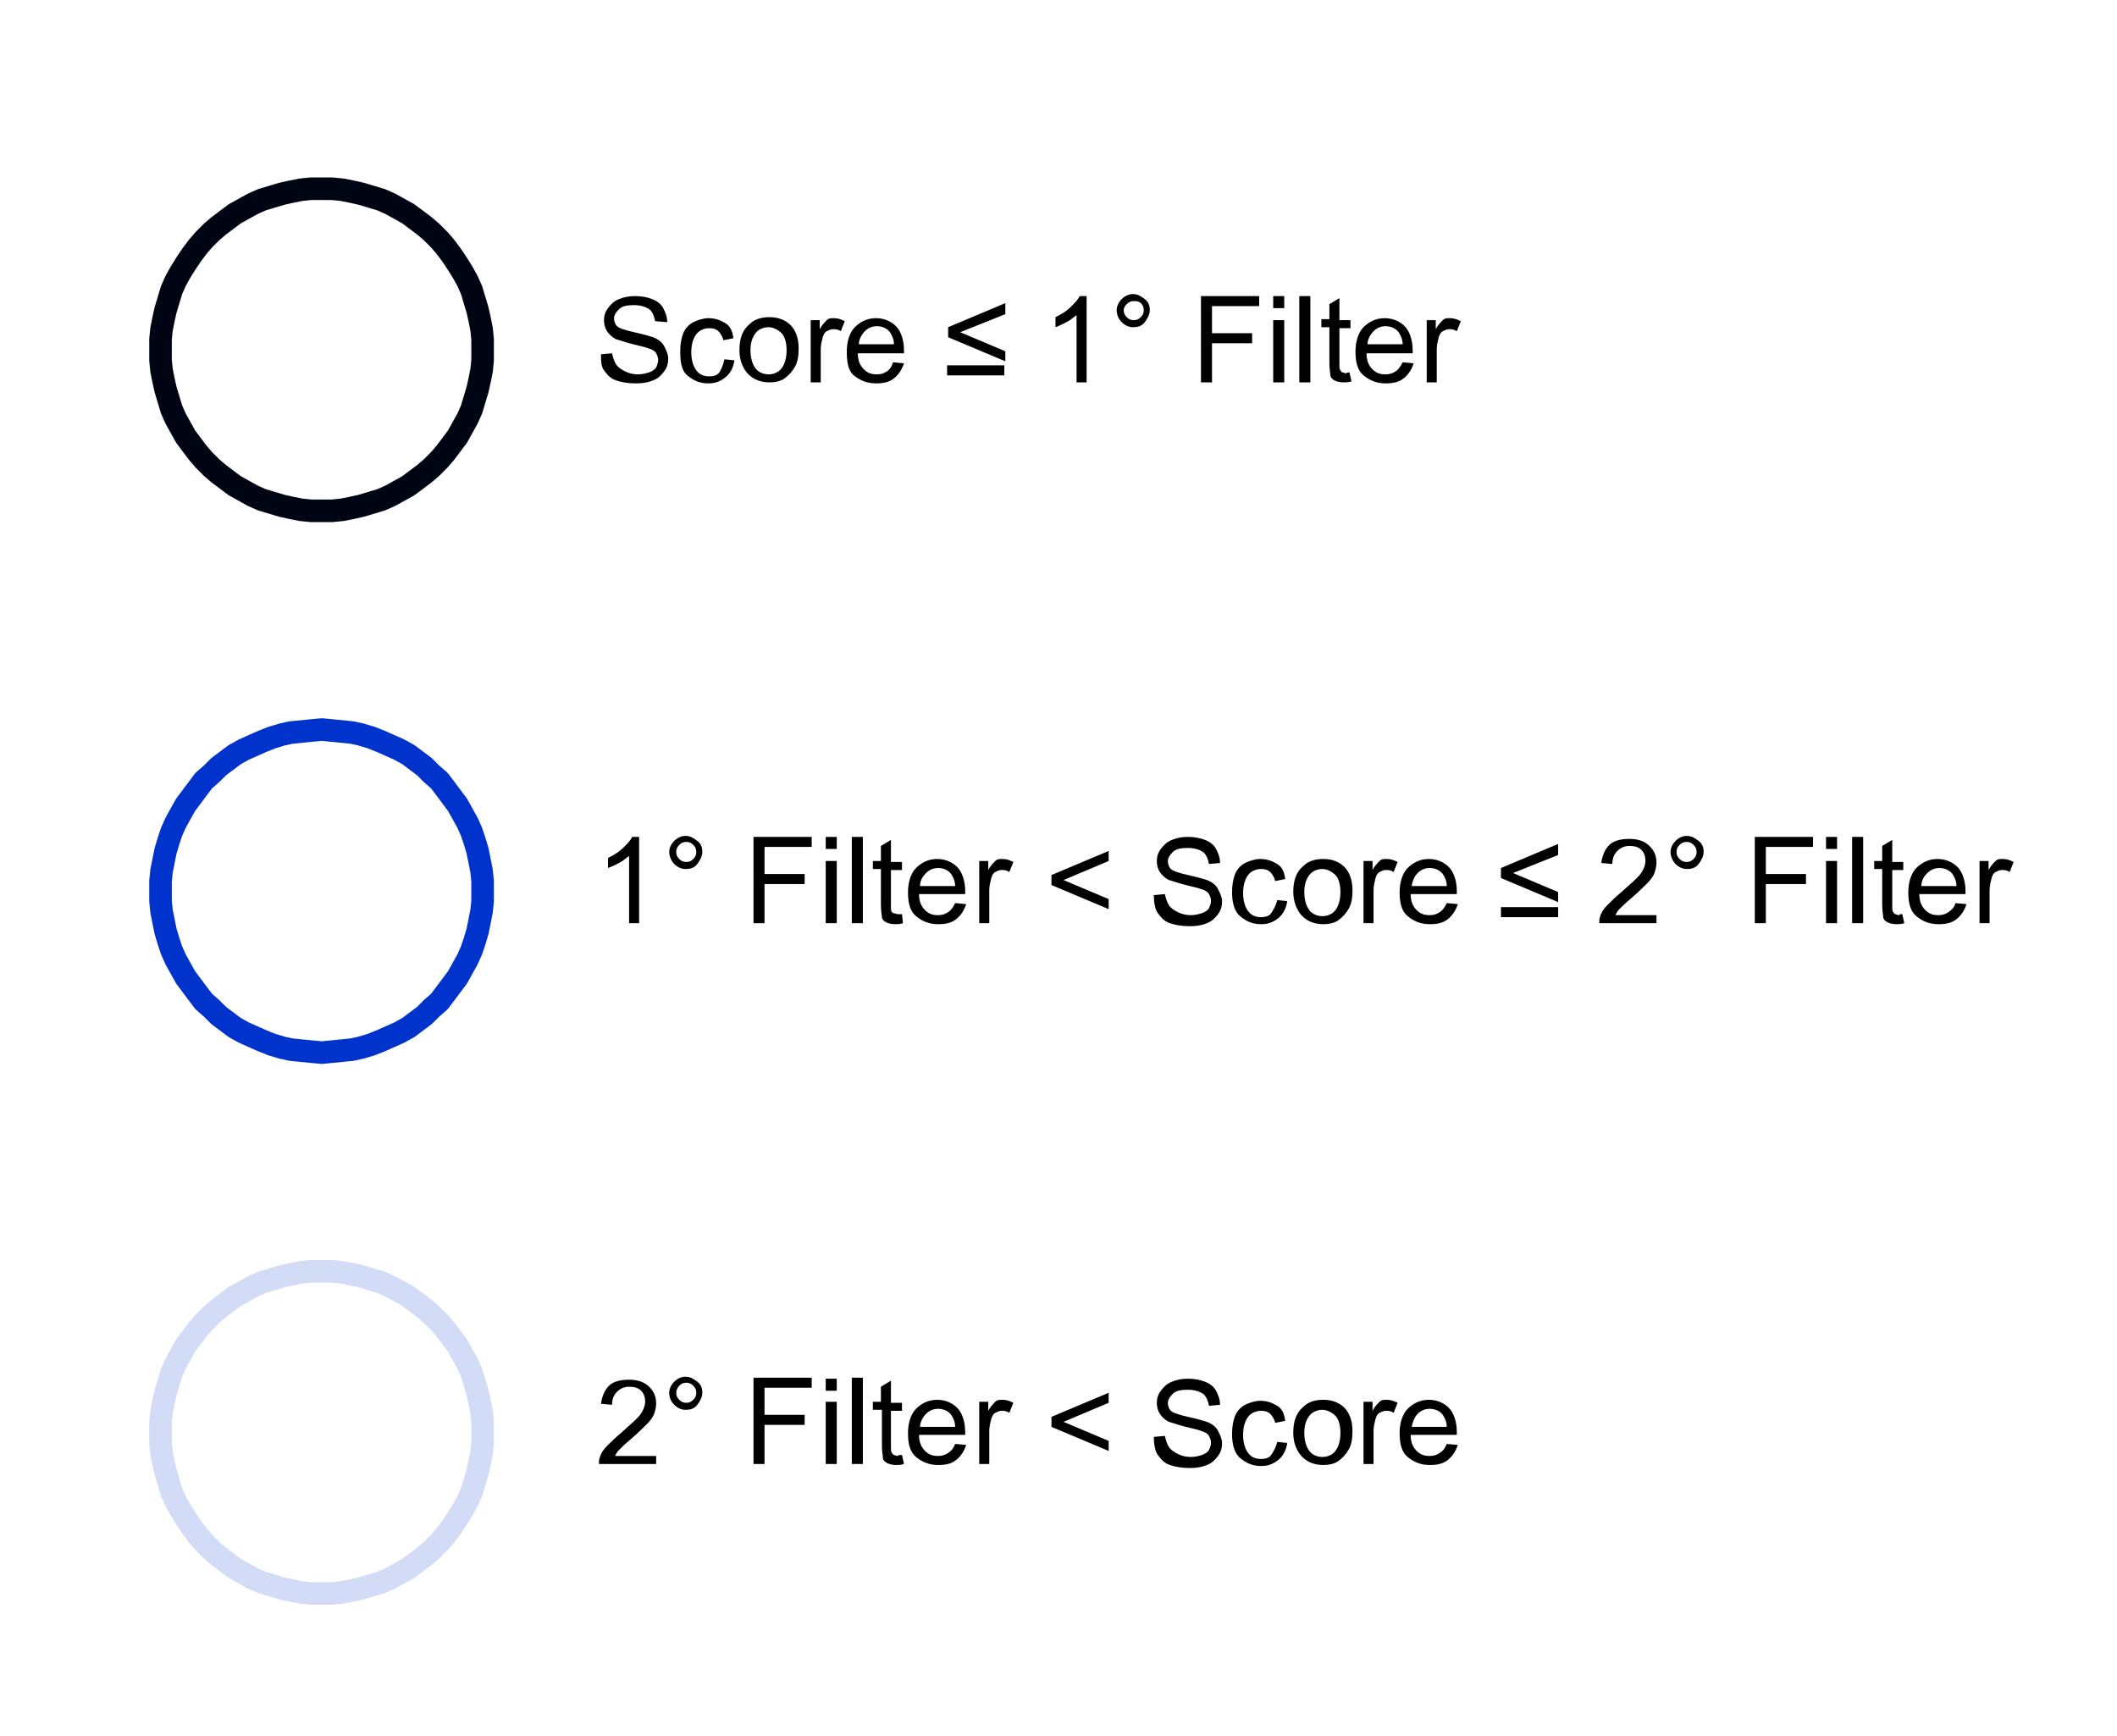
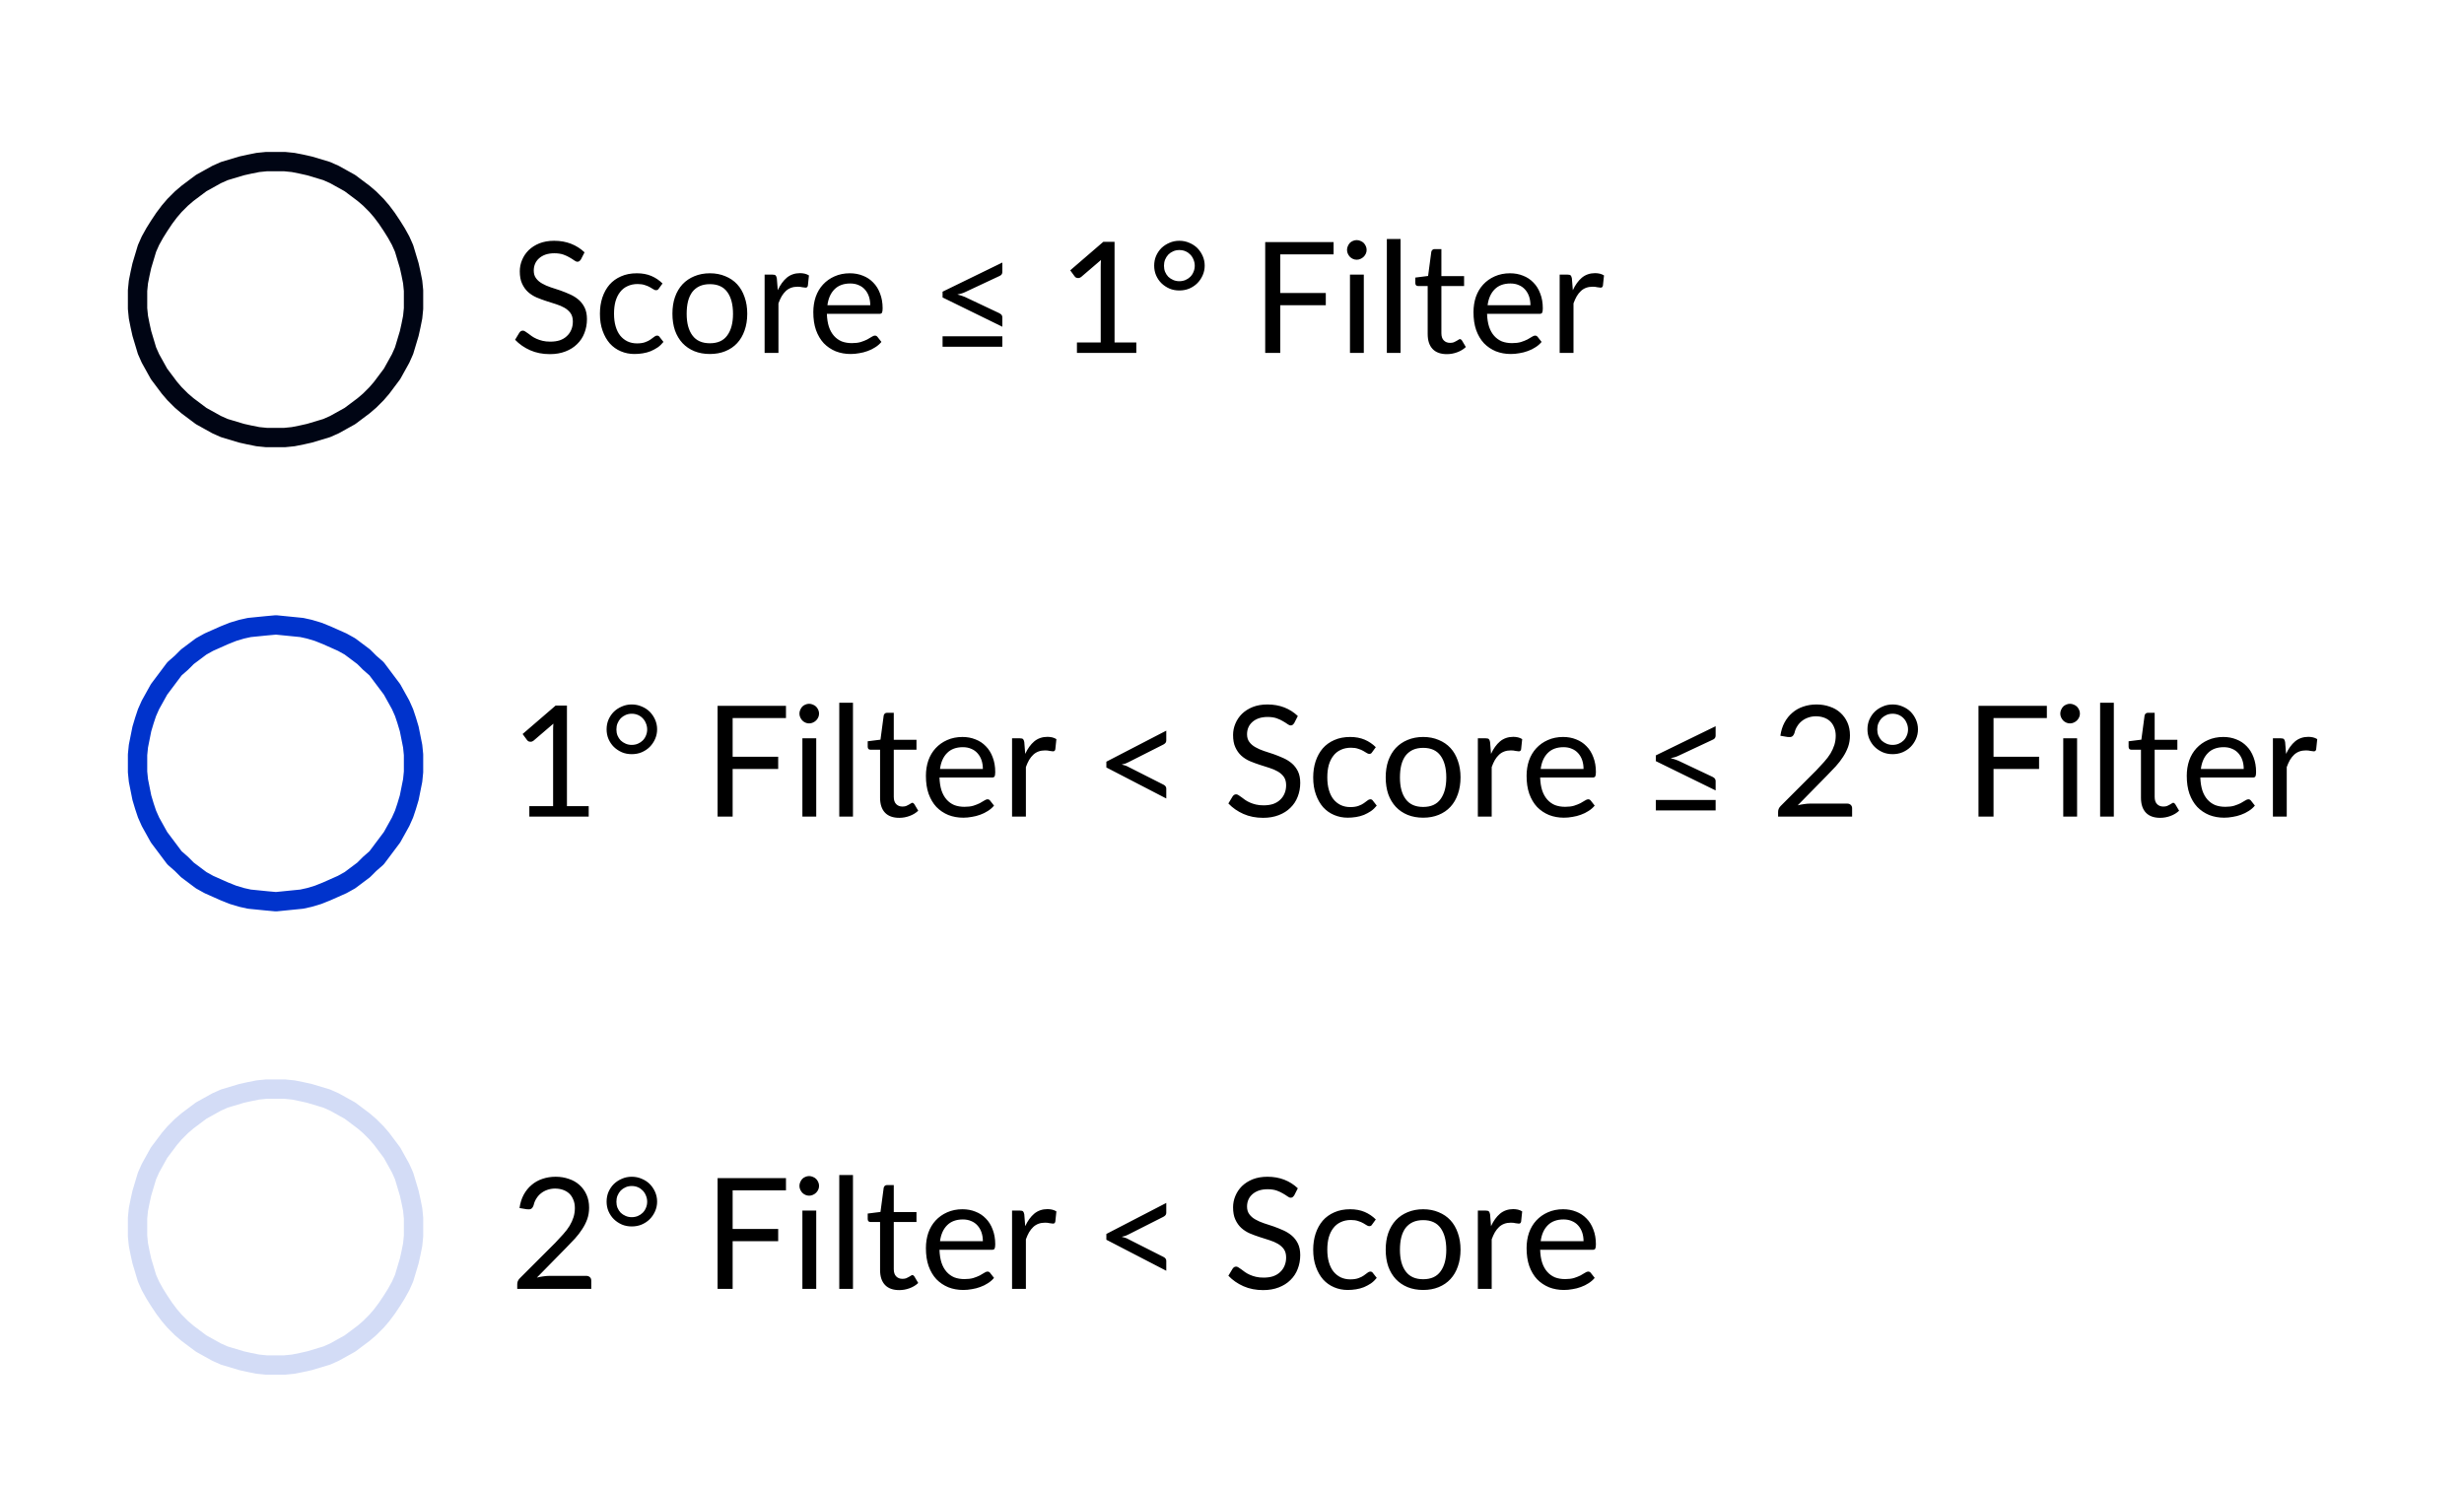
- <svg xmlns="http://www.w3.org/2000/svg" x="0px" y="0px" width="250px" height="205px" viewBox="0 0 211 173">
+ <svg xmlns="http://www.w3.org/2000/svg" viewBox="0 0 286.6 173">
  <style type="text/css">
	.st0{fill:none;stroke:#D3DCF6;stroke-width:2.25;stroke-linecap:round;stroke-linejoin:round;stroke-miterlimit:10;}
	.st1{fill:none;stroke:#0033CC;stroke-width:2.25;stroke-linecap:round;stroke-linejoin:round;stroke-miterlimit:10;}
	.st2{fill:none;stroke:#000514;stroke-width:2.25;stroke-linecap:round;stroke-linejoin:round;stroke-miterlimit:10;}
- 	.st3{enable-background:new    ;}
+ 	.st3{font-family:'Lato';font-weight: semi-bold;}
+ 	.st4{font-size:18px;}
</style>
  <polyline class="st0" points="48.1,142.7 48.1,141.7 48,140.7 47.8,139.7 47.6,138.8 47.3,137.8 47,136.8 46.6,135.9 46.1,135   45.6,134.1 45,133.3 44.4,132.5 43.8,131.8 43,131 42.3,130.4 41.5,129.8 40.7,129.2 39.8,128.7 38.9,128.2 38,127.8 37,127.5   36,127.2 35.1,127 34.1,126.8 33.1,126.7 32.1,126.7 31,126.7 30,126.8 29,127 28.1,127.2 27.1,127.5 26.1,127.8 25.2,128.2   24.3,128.7 23.4,129.2 22.6,129.8 21.8,130.4 21.1,131 20.3,131.8 19.7,132.5 19.1,133.3 18.5,134.1 18,135 17.5,135.9 17.1,136.8   16.8,137.8 16.5,138.8 16.3,139.7 16.1,140.7 16,141.7 16,142.7 16,143.8 16.1,144.8 16.3,145.8 16.5,146.7 16.8,147.7 17.1,148.7   17.5,149.6 18,150.5 18.5,151.3 19.1,152.2 19.7,153 20.3,153.7 21.1,154.5 21.8,155.1 22.6,155.7 23.4,156.3 24.3,156.8   25.2,157.3 26.1,157.7 27.1,158 28.1,158.3 29,158.5 30,158.7 31,158.8 32.1,158.8 33.1,158.8 34.1,158.7 35.1,158.5 36,158.3   37,158 38,157.7 38.9,157.3 39.8,156.8 40.7,156.3 41.5,155.7 42.3,155.1 43,154.5 43.8,153.7 44.4,153 45,152.2 45.6,151.3   46.1,150.5 46.6,149.6 47,148.7 47.3,147.7 47.6,146.7 47.8,145.8 48,144.8 48.1,143.8 48.1,142.7 " />
  <polyline class="st1" points="48.1,88.8 48.1,87.8 48,86.8 47.8,85.8 47.6,84.8 47.3,83.8 47,82.9 46.6,82 46.1,81.1 45.6,80.2   45,79.4 44.4,78.6 43.8,77.8 43,77.1 42.3,76.4 41.5,75.8 40.7,75.2 39.8,74.7 38.9,74.3 38,73.9 37,73.5 36,73.2 35.1,73   34.1,72.9 33.1,72.8 32.1,72.7 31,72.8 30,72.9 29,73 28.1,73.2 27.1,73.5 26.1,73.9 25.2,74.3 24.3,74.7 23.4,75.2 22.6,75.8   21.8,76.4 21.1,77.1 20.3,77.8 19.7,78.6 19.1,79.4 18.5,80.2 18,81.1 17.5,82 17.1,82.9 16.8,83.8 16.5,84.8 16.3,85.8 16.1,86.8   16,87.8 16,88.8 16,89.8 16.1,90.8 16.3,91.8 16.5,92.8 16.8,93.8 17.1,94.7 17.5,95.6 18,96.5 18.5,97.4 19.1,98.2 19.7,99   20.3,99.8 21.1,100.5 21.8,101.2 22.6,101.8 23.4,102.4 24.3,102.9 25.2,103.3 26.1,103.7 27.1,104.1 28.1,104.4 29,104.6 30,104.7   31,104.8 32.1,104.9 33.1,104.8 34.1,104.7 35.1,104.6 36,104.4 37,104.1 38,103.7 38.9,103.3 39.8,102.9 40.7,102.4 41.5,101.8   42.3,101.2 43,100.5 43.8,99.8 44.4,99 45,98.2 45.6,97.4 46.1,96.5 46.6,95.6 47,94.7 47.3,93.8 47.6,92.8 47.8,91.8 48,90.8   48.1,89.8 48.1,88.8 " />
  <polyline class="st2" points="48.1,34.9 48.1,33.8 48,32.8 47.8,31.8 47.6,30.9 47.3,29.9 47,28.9 46.6,28 46.1,27.1 45.6,26.3   45,25.4 44.4,24.6 43.8,23.9 43,23.1 42.3,22.5 41.5,21.9 40.7,21.3 39.8,20.8 38.9,20.3 38,19.9 37,19.6 36,19.3 35.1,19.1   34.1,18.9 33.1,18.8 32.1,18.8 31,18.8 30,18.9 29,19.1 28.1,19.3 27.1,19.6 26.1,19.9 25.2,20.3 24.3,20.8 23.4,21.3 22.6,21.9   21.8,22.5 21.1,23.1 20.3,23.9 19.7,24.6 19.1,25.4 18.5,26.3 18,27.1 17.5,28 17.1,28.9 16.8,29.9 16.5,30.9 16.3,31.8 16.1,32.8   16,33.8 16,34.9 16,35.9 16.1,36.9 16.3,37.9 16.5,38.8 16.8,39.8 17.1,40.8 17.5,41.7 18,42.6 18.5,43.5 19.1,44.3 19.7,45.1   20.3,45.8 21.1,46.6 21.8,47.2 22.6,47.8 23.4,48.4 24.3,48.9 25.2,49.4 26.1,49.8 27.1,50.1 28.1,50.4 29,50.6 30,50.8 31,50.9   32.1,50.9 33.1,50.9 34.1,50.8 35.1,50.6 36,50.4 37,50.1 38,49.8 38.9,49.4 39.8,48.9 40.7,48.4 41.5,47.8 42.3,47.2 43,46.6   43.8,45.8 44.4,45.1 45,44.3 45.6,43.5 46.1,42.6 46.6,41.7 47,40.8 47.3,39.8 47.6,38.8 47.8,37.9 48,36.9 48.1,35.9 48.1,34.9 " />
-   <g class="st3">
-     <path d="M59.9,35.3l1.1-0.1c0.1,0.4,0.2,0.8,0.4,1.1s0.5,0.5,0.9,0.7s0.8,0.3,1.3,0.3c0.4,0,0.8-0.1,1.1-0.2s0.6-0.3,0.7-0.5   s0.2-0.5,0.2-0.7c0-0.3-0.1-0.5-0.2-0.7s-0.4-0.4-0.8-0.5c-0.2-0.1-0.7-0.2-1.5-0.4s-1.3-0.4-1.7-0.5c-0.4-0.2-0.7-0.5-0.9-0.8   s-0.3-0.7-0.3-1.1c0-0.4,0.1-0.8,0.4-1.2s0.6-0.7,1.1-0.9s1-0.3,1.6-0.3c0.6,0,1.2,0.1,1.7,0.3s0.9,0.5,1.1,0.9s0.4,0.8,0.4,1.4   L65.3,32c-0.1-0.5-0.3-1-0.6-1.2s-0.8-0.4-1.5-0.4c-0.7,0-1.2,0.1-1.5,0.4s-0.5,0.6-0.5,0.9c0,0.3,0.1,0.6,0.3,0.8   c0.2,0.2,0.8,0.4,1.7,0.6s1.6,0.4,1.9,0.5c0.5,0.2,0.9,0.5,1.1,0.9s0.4,0.8,0.4,1.2c0,0.5-0.1,0.9-0.4,1.3s-0.6,0.7-1.1,0.9   s-1,0.3-1.7,0.3c-0.8,0-1.4-0.1-2-0.3s-0.9-0.6-1.2-1S59.9,35.9,59.9,35.3z" />
-     <path d="M72.2,35.8l1,0.1c-0.1,0.7-0.4,1.3-0.9,1.7s-1,0.6-1.7,0.6c-0.9,0-1.5-0.3-2.1-0.8S67.8,36,67.8,35c0-0.7,0.1-1.3,0.3-1.8   s0.6-0.9,1-1.1s1-0.4,1.5-0.4c0.7,0,1.2,0.2,1.7,0.5s0.7,0.8,0.8,1.5l-1,0.2c-0.1-0.4-0.3-0.7-0.5-0.9s-0.5-0.3-0.9-0.3   c-0.5,0-1,0.2-1.3,0.6s-0.5,1-0.5,1.8c0,0.8,0.2,1.4,0.5,1.8s0.7,0.6,1.3,0.6c0.4,0,0.8-0.1,1-0.4S72.1,36.3,72.2,35.8z" />
-     <path d="M73.7,34.9c0-1.2,0.3-2,1-2.6c0.5-0.5,1.2-0.7,2-0.7c0.9,0,1.6,0.3,2.1,0.8s0.8,1.3,0.8,2.3c0,0.8-0.1,1.4-0.4,1.9   s-0.6,0.8-1,1.1s-1,0.4-1.5,0.4c-0.9,0-1.6-0.3-2.1-0.8S73.7,36,73.7,34.9z M74.8,34.9c0,0.8,0.2,1.4,0.5,1.8s0.8,0.6,1.3,0.6   c0.5,0,1-0.2,1.3-0.6s0.5-1,0.5-1.8c0-0.8-0.2-1.4-0.5-1.7s-0.8-0.6-1.3-0.6c-0.5,0-1,0.2-1.3,0.6S74.8,34.1,74.8,34.9z" />
-     <path d="M80.8,38.1v-6.2h0.9v0.9c0.2-0.4,0.5-0.7,0.7-0.9s0.4-0.2,0.7-0.2c0.4,0,0.7,0.1,1.1,0.3l-0.4,1c-0.3-0.2-0.5-0.2-0.8-0.2   c-0.2,0-0.4,0.1-0.6,0.2s-0.3,0.3-0.4,0.6c-0.1,0.4-0.2,0.8-0.2,1.2v3.3H80.8z" />
-     <path d="M89,36.1l1.1,0.1c-0.2,0.6-0.5,1.1-1,1.5s-1.1,0.5-1.8,0.5c-0.9,0-1.6-0.3-2.2-0.8S84.4,36,84.4,35c0-1,0.3-1.9,0.8-2.4   s1.2-0.9,2.1-0.9c0.8,0,1.5,0.3,2,0.8s0.8,1.4,0.8,2.4c0,0.1,0,0.2,0,0.3h-4.6c0,0.7,0.2,1.2,0.6,1.6s0.8,0.5,1.3,0.5   c0.4,0,0.7-0.1,1-0.3S88.9,36.5,89,36.1z M85.6,34.3h3.5c0-0.5-0.2-0.9-0.4-1.2c-0.3-0.4-0.8-0.6-1.3-0.6c-0.5,0-0.9,0.2-1.2,0.5   S85.6,33.8,85.6,34.3z" />
-     <path d="M94.5,33.6v-1l5.7-2.4v1.1l-4.5,1.8l4.5,1.9v1L94.5,33.6z M100.1,37.4h-5.7v-1h5.7V37.4z" />
-     <path d="M108.4,38.1h-1.1v-6.7c-0.3,0.2-0.6,0.5-1,0.7c-0.4,0.2-0.8,0.4-1.1,0.5v-1c0.6-0.3,1.1-0.6,1.5-1s0.8-0.8,0.9-1.1h0.7   V38.1z" />
-     <path d="M111.3,30.9c0-0.4,0.2-0.8,0.5-1.1s0.7-0.5,1.1-0.5c0.5,0,0.8,0.2,1.2,0.5s0.5,0.7,0.5,1.1s-0.2,0.8-0.5,1.2   s-0.7,0.5-1.2,0.5c-0.4,0-0.8-0.2-1.1-0.5S111.3,31.4,111.3,30.9z M112,30.9c0,0.3,0.1,0.5,0.3,0.7s0.4,0.3,0.7,0.3   c0.3,0,0.5-0.1,0.7-0.3s0.3-0.4,0.3-0.7s-0.1-0.5-0.3-0.7S113.2,30,113,30c-0.3,0-0.5,0.1-0.7,0.3S112,30.7,112,30.9z" />
-     <path d="M119.7,38.1v-8.6h5.8v1h-4.7v2.7h4v1h-4v3.9H119.7z" />
-     <path d="M126.9,30.7v-1.2h1.1v1.2H126.9z M126.9,38.1v-6.2h1.1v6.2H126.9z" />
-     <path d="M129.5,38.1v-8.6h1.1v8.6H129.5z" />
-     <path d="M134.5,37.1l0.2,0.9c-0.3,0.1-0.6,0.1-0.8,0.1c-0.4,0-0.7-0.1-0.9-0.2s-0.4-0.3-0.4-0.5s-0.1-0.6-0.1-1.2v-3.6h-0.8v-0.8   h0.8v-1.5l1-0.6v2.2h1.1v0.8h-1.1v3.6c0,0.3,0,0.5,0.1,0.6s0.1,0.2,0.2,0.2s0.2,0.1,0.4,0.1C134.1,37.2,134.3,37.1,134.5,37.1z" />
-     <path d="M139.8,36.1l1.1,0.1c-0.2,0.6-0.5,1.1-1,1.5s-1.1,0.5-1.8,0.5c-0.9,0-1.6-0.3-2.2-0.8s-0.8-1.3-0.8-2.4   c0-1,0.3-1.9,0.8-2.4s1.2-0.9,2.1-0.9c0.8,0,1.5,0.3,2,0.8s0.8,1.4,0.8,2.4c0,0.1,0,0.2,0,0.3h-4.6c0,0.7,0.2,1.2,0.6,1.6   s0.8,0.5,1.3,0.5c0.4,0,0.7-0.1,1-0.3S139.6,36.5,139.8,36.1z M136.3,34.3h3.5c0-0.5-0.2-0.9-0.4-1.2c-0.3-0.4-0.8-0.6-1.3-0.6   c-0.5,0-0.9,0.2-1.2,0.5S136.3,33.8,136.3,34.3z" />
-     <path d="M142.2,38.1v-6.2h0.9v0.9c0.2-0.4,0.5-0.7,0.7-0.9s0.4-0.2,0.7-0.2c0.4,0,0.7,0.1,1.1,0.3l-0.4,1c-0.3-0.2-0.5-0.2-0.8-0.2   c-0.2,0-0.4,0.1-0.6,0.2s-0.3,0.3-0.4,0.6c-0.1,0.4-0.2,0.8-0.2,1.2v3.3H142.2z" />
-   </g>
-   <g class="st3">
-     <path d="M63.8,92h-1.1v-6.7c-0.3,0.2-0.6,0.5-1,0.7s-0.8,0.4-1.1,0.5v-1c0.6-0.3,1.1-0.6,1.5-1s0.8-0.8,0.9-1.1h0.7V92z" />
-     <path d="M66.7,84.9c0-0.4,0.2-0.8,0.5-1.1s0.7-0.5,1.1-0.5c0.5,0,0.8,0.2,1.2,0.5s0.5,0.7,0.5,1.1s-0.2,0.8-0.5,1.2   s-0.7,0.5-1.2,0.5c-0.4,0-0.8-0.2-1.1-0.5S66.7,85.3,66.7,84.9z M67.4,84.9c0,0.3,0.1,0.5,0.3,0.7s0.4,0.3,0.7,0.3   c0.3,0,0.5-0.1,0.7-0.3s0.3-0.4,0.3-0.7s-0.1-0.5-0.3-0.7s-0.4-0.3-0.7-0.3c-0.3,0-0.5,0.1-0.7,0.3S67.4,84.6,67.4,84.9z" />
-     <path d="M75.1,92v-8.6h5.8v1h-4.7v2.7h4v1h-4V92H75.1z" />
-     <path d="M82.3,84.6v-1.2h1.1v1.2H82.3z M82.3,92v-6.2h1.1V92H82.3z" />
-     <path d="M84.9,92v-8.6h1.1V92H84.9z" />
-     <path d="M89.9,91.1L90,92c-0.3,0.1-0.6,0.1-0.8,0.1c-0.4,0-0.7-0.1-0.9-0.2s-0.4-0.3-0.4-0.5s-0.1-0.6-0.1-1.2v-3.6H87v-0.8h0.8   v-1.5l1-0.6v2.2h1.1v0.8h-1.1v3.6c0,0.3,0,0.5,0.1,0.6S89,91,89.1,91s0.2,0.1,0.4,0.1C89.5,91.1,89.7,91.1,89.9,91.1z" />
-     <path d="M95.2,90l1.1,0.1c-0.2,0.6-0.5,1.1-1,1.5s-1.1,0.5-1.8,0.5c-0.9,0-1.6-0.3-2.2-0.8s-0.8-1.3-0.8-2.4c0-1,0.3-1.9,0.8-2.4   s1.2-0.9,2.1-0.9c0.8,0,1.5,0.3,2,0.8s0.8,1.4,0.8,2.4c0,0.1,0,0.2,0,0.3h-4.6c0,0.7,0.2,1.2,0.6,1.6s0.8,0.5,1.3,0.5   c0.4,0,0.7-0.1,1-0.3S95,90.4,95.2,90z M91.7,88.3h3.5c0-0.5-0.2-0.9-0.4-1.2c-0.3-0.4-0.8-0.6-1.3-0.6c-0.5,0-0.9,0.2-1.2,0.5   S91.7,87.7,91.7,88.3z" />
-     <path d="M97.6,92v-6.2h0.9v0.9c0.2-0.4,0.5-0.7,0.7-0.9s0.4-0.2,0.7-0.2c0.4,0,0.7,0.1,1.1,0.3l-0.4,1c-0.3-0.2-0.5-0.2-0.8-0.2   c-0.2,0-0.4,0.1-0.6,0.2s-0.3,0.3-0.4,0.6c-0.1,0.4-0.2,0.8-0.2,1.2V92H97.6z" />
-     <path d="M104.8,88.2v-1l5.7-2.4v1l-4.5,1.9l4.5,1.9v1L104.8,88.2z" />
-     <path d="M115,89.2l1.1-0.1c0.1,0.4,0.2,0.8,0.4,1.1s0.5,0.5,0.9,0.7s0.8,0.3,1.3,0.3c0.4,0,0.8-0.1,1.1-0.2s0.6-0.3,0.7-0.5   s0.2-0.5,0.2-0.7c0-0.3-0.1-0.5-0.2-0.7s-0.4-0.4-0.8-0.5c-0.2-0.1-0.7-0.2-1.5-0.4s-1.3-0.4-1.7-0.5c-0.4-0.2-0.7-0.5-0.9-0.8   s-0.3-0.7-0.3-1.1c0-0.4,0.1-0.8,0.4-1.2s0.6-0.7,1.1-0.9s1-0.3,1.6-0.3c0.6,0,1.2,0.1,1.7,0.3s0.9,0.5,1.1,0.9s0.4,0.8,0.4,1.4   l-1.1,0.1c-0.1-0.5-0.3-1-0.6-1.2s-0.8-0.4-1.5-0.4c-0.7,0-1.2,0.1-1.5,0.4s-0.5,0.6-0.5,0.9c0,0.3,0.1,0.6,0.3,0.8   c0.2,0.2,0.8,0.4,1.7,0.6s1.6,0.4,1.9,0.5c0.5,0.2,0.9,0.5,1.1,0.9s0.4,0.8,0.4,1.2c0,0.5-0.1,0.9-0.4,1.3s-0.6,0.7-1.1,0.9   s-1,0.3-1.7,0.3c-0.8,0-1.4-0.1-2-0.3s-0.9-0.6-1.2-1S115,89.8,115,89.2z" />
-     <path d="M127.3,89.7l1,0.1c-0.1,0.7-0.4,1.3-0.9,1.7s-1,0.6-1.7,0.6c-0.9,0-1.5-0.3-2.1-0.8s-0.8-1.4-0.8-2.4   c0-0.7,0.1-1.3,0.3-1.8s0.6-0.9,1-1.1s1-0.4,1.5-0.4c0.7,0,1.2,0.2,1.7,0.5s0.7,0.8,0.8,1.5l-1,0.2c-0.1-0.4-0.3-0.7-0.5-0.9   s-0.5-0.3-0.9-0.3c-0.5,0-1,0.2-1.3,0.6s-0.5,1-0.5,1.8c0,0.8,0.2,1.4,0.5,1.8s0.7,0.6,1.3,0.6c0.4,0,0.8-0.1,1-0.4   S127.2,90.2,127.3,89.7z" />
-     <path d="M128.9,88.9c0-1.2,0.3-2,1-2.6c0.5-0.5,1.2-0.7,2-0.7c0.9,0,1.6,0.3,2.1,0.8s0.8,1.3,0.8,2.3c0,0.8-0.1,1.4-0.4,1.9   s-0.6,0.8-1,1.1s-1,0.4-1.5,0.4c-0.9,0-1.6-0.3-2.1-0.8S128.9,89.9,128.9,88.9z M130,88.9c0,0.8,0.2,1.4,0.5,1.8s0.8,0.6,1.3,0.6   c0.5,0,1-0.2,1.3-0.6s0.5-1,0.5-1.8c0-0.8-0.2-1.4-0.5-1.7s-0.8-0.6-1.3-0.6c-0.5,0-1,0.2-1.3,0.6S130,88.1,130,88.9z" />
-     <path d="M135.9,92v-6.2h0.9v0.9c0.2-0.4,0.5-0.7,0.7-0.9s0.4-0.2,0.7-0.2c0.4,0,0.7,0.1,1.1,0.3l-0.4,1c-0.3-0.2-0.5-0.2-0.8-0.2   c-0.2,0-0.4,0.1-0.6,0.2s-0.3,0.3-0.4,0.6c-0.1,0.4-0.2,0.8-0.2,1.2V92H135.9z" />
-     <path d="M144.2,90l1.1,0.1c-0.2,0.6-0.5,1.1-1,1.5s-1.1,0.5-1.8,0.5c-0.9,0-1.6-0.3-2.2-0.8s-0.8-1.3-0.8-2.4c0-1,0.3-1.9,0.8-2.4   s1.2-0.9,2.1-0.9c0.8,0,1.5,0.3,2,0.8s0.8,1.4,0.8,2.4c0,0.1,0,0.2,0,0.3h-4.6c0,0.7,0.2,1.2,0.6,1.6s0.8,0.5,1.3,0.5   c0.4,0,0.7-0.1,1-0.3S144,90.4,144.2,90z M140.7,88.3h3.5c0-0.5-0.2-0.9-0.4-1.2c-0.3-0.4-0.8-0.6-1.3-0.6c-0.5,0-0.9,0.2-1.2,0.5   S140.8,87.7,140.7,88.3z" />
-     <path d="M149.6,87.5v-1l5.7-2.4v1.1l-4.5,1.8l4.5,1.9v1L149.6,87.5z M155.3,91.4h-5.7v-1h5.7V91.4z" />
-     <path d="M165.1,91v1h-5.7c0-0.3,0-0.5,0.1-0.7c0.1-0.4,0.4-0.8,0.7-1.1s0.8-0.8,1.4-1.3c0.9-0.8,1.6-1.4,1.9-1.8s0.5-0.9,0.5-1.3   c0-0.4-0.1-0.8-0.4-1.1s-0.7-0.4-1.2-0.4c-0.5,0-0.9,0.2-1.2,0.5s-0.5,0.7-0.5,1.3l-1.1-0.1c0.1-0.8,0.4-1.4,0.8-1.8s1.1-0.6,2-0.6   c0.8,0,1.5,0.2,2,0.7s0.7,1,0.7,1.7c0,0.3-0.1,0.7-0.2,1s-0.4,0.7-0.7,1s-0.9,0.9-1.6,1.5c-0.6,0.5-1,0.9-1.2,1.1s-0.3,0.4-0.4,0.6   H165.1z" />
-     <path d="M166.5,84.9c0-0.4,0.2-0.8,0.5-1.1s0.7-0.5,1.1-0.5c0.5,0,0.8,0.2,1.2,0.5s0.5,0.7,0.5,1.1s-0.2,0.8-0.5,1.2   s-0.7,0.5-1.2,0.5c-0.4,0-0.8-0.2-1.1-0.5S166.5,85.3,166.5,84.9z M167.1,84.9c0,0.3,0.1,0.5,0.3,0.7s0.4,0.3,0.7,0.3   c0.3,0,0.5-0.1,0.7-0.3s0.3-0.4,0.3-0.7s-0.1-0.5-0.3-0.7s-0.4-0.3-0.7-0.3c-0.3,0-0.5,0.1-0.7,0.3S167.1,84.6,167.1,84.9z" />
-     <path d="M174.9,92v-8.6h5.8v1H176v2.7h4v1h-4V92H174.9z" />
-     <path d="M182,84.6v-1.2h1.1v1.2H182z M182,92v-6.2h1.1V92H182z" />
-     <path d="M184.6,92v-8.6h1.1V92H184.6z" />
-     <path d="M189.6,91.1l0.2,0.9c-0.3,0.1-0.6,0.1-0.8,0.1c-0.4,0-0.7-0.1-0.9-0.2s-0.4-0.3-0.4-0.5s-0.1-0.6-0.1-1.2v-3.6h-0.8v-0.8   h0.8v-1.5l1-0.6v2.2h1.1v0.8h-1.1v3.6c0,0.3,0,0.5,0.1,0.6s0.1,0.2,0.2,0.2s0.2,0.1,0.4,0.1C189.3,91.1,189.4,91.1,189.6,91.1z" />
-     <path d="M194.9,90l1.1,0.1c-0.2,0.6-0.5,1.1-1,1.5s-1.1,0.5-1.8,0.5c-0.9,0-1.6-0.3-2.2-0.8s-0.8-1.3-0.8-2.4c0-1,0.3-1.9,0.8-2.4   s1.2-0.9,2.1-0.9c0.8,0,1.5,0.3,2,0.8s0.8,1.4,0.8,2.4c0,0.1,0,0.2,0,0.3h-4.6c0,0.7,0.2,1.2,0.6,1.6s0.8,0.5,1.3,0.5   c0.4,0,0.7-0.1,1-0.3S194.8,90.4,194.9,90z M191.5,88.3h3.5c0-0.5-0.2-0.9-0.4-1.2c-0.3-0.4-0.8-0.6-1.3-0.6   c-0.5,0-0.9,0.2-1.2,0.5S191.5,87.7,191.5,88.3z" />
-     <path d="M197.3,92v-6.2h0.9v0.9c0.2-0.4,0.5-0.7,0.7-0.9s0.4-0.2,0.7-0.2c0.4,0,0.7,0.1,1.1,0.3l-0.4,1c-0.3-0.2-0.5-0.2-0.8-0.2   c-0.2,0-0.4,0.1-0.6,0.2s-0.3,0.3-0.4,0.6c-0.1,0.4-0.2,0.8-0.2,1.2V92H197.3z" />
-   </g>
-   <g class="st3">
-     <path d="M65.4,144.9v1h-5.7c0-0.3,0-0.5,0.1-0.7c0.1-0.4,0.4-0.8,0.7-1.1s0.8-0.8,1.4-1.3c0.9-0.8,1.6-1.4,1.9-1.8s0.5-0.9,0.5-1.3   c0-0.4-0.1-0.8-0.4-1.1s-0.7-0.4-1.2-0.4c-0.5,0-0.9,0.2-1.2,0.5s-0.5,0.7-0.5,1.3l-1.1-0.1c0.1-0.8,0.4-1.4,0.8-1.8s1.1-0.6,2-0.6   c0.8,0,1.5,0.2,2,0.7s0.7,1,0.7,1.7c0,0.3-0.1,0.7-0.2,1s-0.4,0.7-0.7,1s-0.9,0.9-1.6,1.5c-0.6,0.5-1,0.9-1.2,1.1s-0.3,0.4-0.4,0.6   H65.4z" />
-     <path d="M66.7,138.8c0-0.4,0.2-0.8,0.5-1.1s0.7-0.5,1.1-0.5c0.5,0,0.8,0.2,1.2,0.5s0.5,0.7,0.5,1.1s-0.2,0.8-0.5,1.2   s-0.7,0.5-1.2,0.5c-0.4,0-0.8-0.2-1.1-0.5S66.7,139.3,66.7,138.8z M67.4,138.8c0,0.3,0.1,0.5,0.3,0.7s0.4,0.3,0.7,0.3   c0.3,0,0.5-0.1,0.7-0.3s0.3-0.4,0.3-0.7s-0.1-0.5-0.3-0.7s-0.4-0.3-0.7-0.3c-0.3,0-0.5,0.1-0.7,0.3S67.4,138.6,67.4,138.8z" />
-     <path d="M75.1,145.9v-8.6h5.8v1h-4.7v2.7h4v1h-4v3.9H75.1z" />
-     <path d="M82.3,138.6v-1.2h1.1v1.2H82.3z M82.3,145.9v-6.2h1.1v6.2H82.3z" />
-     <path d="M84.9,145.9v-8.6h1.1v8.6H84.9z" />
-     <path d="M89.9,145l0.2,0.9c-0.3,0.1-0.6,0.1-0.8,0.1c-0.4,0-0.7-0.1-0.9-0.2s-0.4-0.3-0.4-0.5s-0.1-0.6-0.1-1.2v-3.6H87v-0.8h0.8   v-1.5l1-0.6v2.2h1.1v0.8h-1.1v3.6c0,0.3,0,0.5,0.1,0.6s0.1,0.2,0.2,0.2s0.2,0.1,0.4,0.1C89.5,145,89.7,145,89.9,145z" />
-     <path d="M95.2,143.9l1.1,0.1c-0.2,0.6-0.5,1.1-1,1.5s-1.1,0.5-1.8,0.5c-0.9,0-1.6-0.3-2.2-0.8s-0.8-1.3-0.8-2.4   c0-1,0.3-1.9,0.8-2.4s1.2-0.9,2.1-0.9c0.8,0,1.5,0.3,2,0.8s0.8,1.4,0.8,2.4c0,0.1,0,0.2,0,0.3h-4.6c0,0.7,0.2,1.2,0.6,1.6   s0.8,0.5,1.3,0.5c0.4,0,0.7-0.1,1-0.3S95,144.4,95.2,143.9z M91.7,142.2h3.5c0-0.5-0.2-0.9-0.4-1.2c-0.3-0.4-0.8-0.6-1.3-0.6   c-0.5,0-0.9,0.2-1.2,0.5S91.7,141.7,91.7,142.2z" />
-     <path d="M97.6,145.9v-6.2h0.9v0.9c0.2-0.4,0.5-0.7,0.7-0.9s0.4-0.2,0.7-0.2c0.4,0,0.7,0.1,1.1,0.3l-0.4,1c-0.3-0.2-0.5-0.2-0.8-0.2   c-0.2,0-0.4,0.1-0.6,0.2s-0.3,0.3-0.4,0.6c-0.1,0.4-0.2,0.8-0.2,1.2v3.3H97.6z" />
-     <path d="M104.8,142.2v-1l5.7-2.4v1l-4.5,1.9l4.5,1.9v1L104.8,142.2z" />
-     <path d="M115,143.2l1.1-0.1c0.1,0.4,0.2,0.8,0.4,1.1s0.5,0.5,0.9,0.7s0.8,0.3,1.3,0.3c0.4,0,0.8-0.1,1.1-0.2s0.6-0.3,0.7-0.5   s0.2-0.5,0.2-0.7c0-0.3-0.1-0.5-0.2-0.7s-0.4-0.4-0.8-0.5c-0.2-0.1-0.7-0.2-1.5-0.4s-1.3-0.4-1.7-0.5c-0.4-0.2-0.7-0.5-0.9-0.8   s-0.3-0.7-0.3-1.1c0-0.4,0.1-0.8,0.4-1.2s0.6-0.7,1.1-0.9s1-0.3,1.6-0.3c0.6,0,1.2,0.1,1.7,0.3s0.9,0.5,1.1,0.9s0.4,0.8,0.4,1.4   l-1.1,0.1c-0.1-0.5-0.3-1-0.6-1.2s-0.8-0.4-1.5-0.4c-0.7,0-1.2,0.1-1.5,0.4s-0.5,0.6-0.5,0.9c0,0.3,0.1,0.6,0.3,0.8   c0.2,0.2,0.8,0.4,1.7,0.6s1.6,0.4,1.9,0.5c0.5,0.2,0.9,0.5,1.1,0.9s0.4,0.8,0.4,1.2c0,0.5-0.1,0.9-0.4,1.3s-0.6,0.7-1.1,0.9   s-1,0.3-1.7,0.3c-0.8,0-1.4-0.1-2-0.3s-0.9-0.6-1.2-1S115,143.8,115,143.2z" />
-     <path d="M127.3,143.7l1,0.1c-0.1,0.7-0.4,1.3-0.9,1.7s-1,0.6-1.7,0.6c-0.9,0-1.5-0.3-2.1-0.8s-0.8-1.4-0.8-2.4   c0-0.7,0.1-1.3,0.3-1.8s0.6-0.9,1-1.1s1-0.4,1.5-0.4c0.7,0,1.2,0.2,1.7,0.5s0.7,0.8,0.8,1.5l-1,0.2c-0.1-0.4-0.3-0.7-0.5-0.9   s-0.5-0.3-0.9-0.3c-0.5,0-1,0.2-1.3,0.6s-0.5,1-0.5,1.8c0,0.8,0.2,1.4,0.5,1.8s0.7,0.6,1.3,0.6c0.4,0,0.8-0.1,1-0.4   S127.2,144.2,127.3,143.7z" />
-     <path d="M128.9,142.8c0-1.2,0.3-2,1-2.6c0.5-0.5,1.2-0.7,2-0.7c0.9,0,1.6,0.3,2.1,0.8s0.8,1.3,0.8,2.3c0,0.8-0.1,1.4-0.4,1.9   s-0.6,0.8-1,1.1s-1,0.4-1.5,0.4c-0.9,0-1.6-0.3-2.1-0.8S128.9,143.9,128.9,142.8z M130,142.8c0,0.8,0.2,1.4,0.5,1.8   s0.8,0.6,1.3,0.6c0.5,0,1-0.2,1.3-0.6s0.5-1,0.5-1.8c0-0.8-0.2-1.4-0.5-1.7s-0.8-0.6-1.3-0.6c-0.5,0-1,0.2-1.3,0.6   S130,142,130,142.8z" />
-     <path d="M135.9,145.9v-6.2h0.9v0.9c0.2-0.4,0.5-0.7,0.7-0.9s0.4-0.2,0.7-0.2c0.4,0,0.7,0.1,1.1,0.3l-0.4,1   c-0.3-0.2-0.5-0.2-0.8-0.2c-0.2,0-0.4,0.1-0.6,0.2s-0.3,0.3-0.4,0.6c-0.1,0.4-0.2,0.8-0.2,1.2v3.3H135.9z" />
-     <path d="M144.2,143.9l1.1,0.1c-0.2,0.6-0.5,1.1-1,1.5s-1.1,0.5-1.8,0.5c-0.9,0-1.6-0.3-2.2-0.8s-0.8-1.3-0.8-2.4   c0-1,0.3-1.9,0.8-2.4s1.2-0.9,2.1-0.9c0.8,0,1.5,0.3,2,0.8s0.8,1.4,0.8,2.4c0,0.1,0,0.2,0,0.3h-4.6c0,0.7,0.2,1.2,0.6,1.6   s0.8,0.5,1.3,0.5c0.4,0,0.7-0.1,1-0.3S144,144.4,144.2,143.9z M140.7,142.2h3.5c0-0.5-0.2-0.9-0.4-1.2c-0.3-0.4-0.8-0.6-1.3-0.6   c-0.5,0-0.9,0.2-1.2,0.5S140.8,141.7,140.7,142.2z" />
-   </g>
+   <text transform="matrix(1 0 0 1 59.3188 41.0576)" class="st3 st4">Score ≤ 1° Filter</text>
+   <text transform="matrix(1 0 0 1 59.3188 95.001)" class="st3 st4">1° Filter &lt; Score ≤ 2° Filter</text>
+   <text transform="matrix(1 0 0 1 59.3188 149.9434)" class="st3 st4">2° Filter &lt; Score</text>
</svg>
